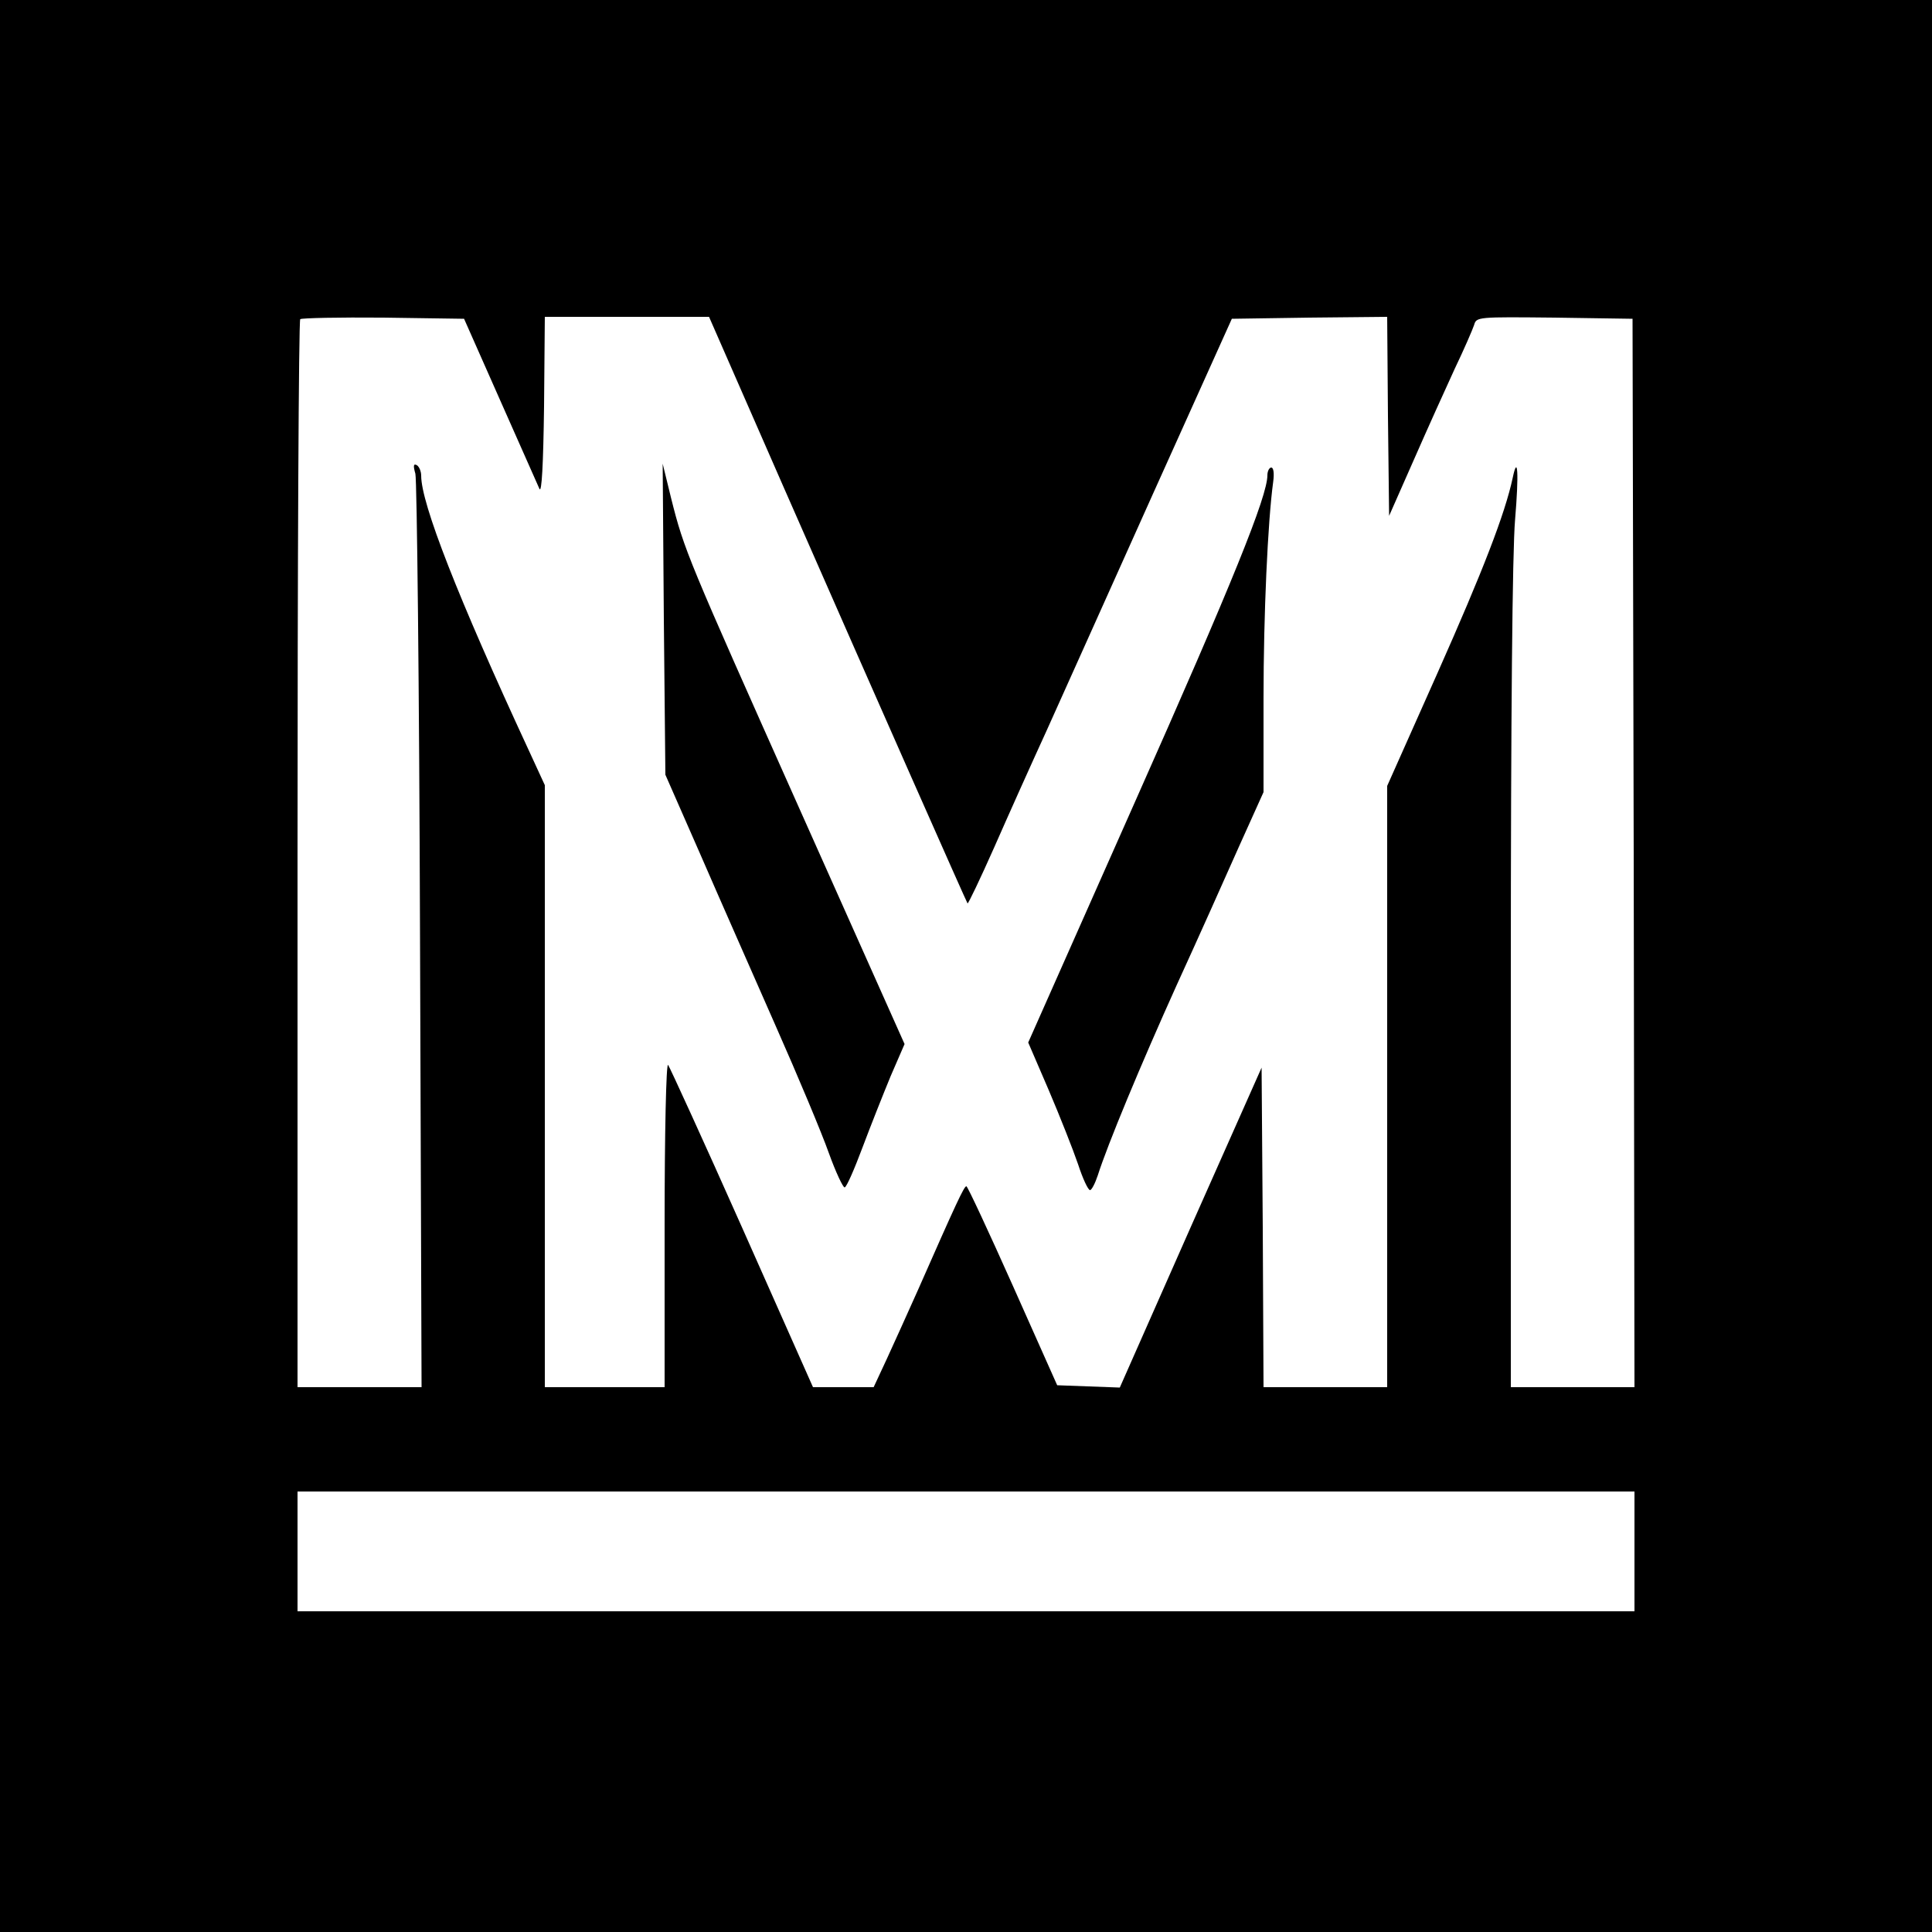
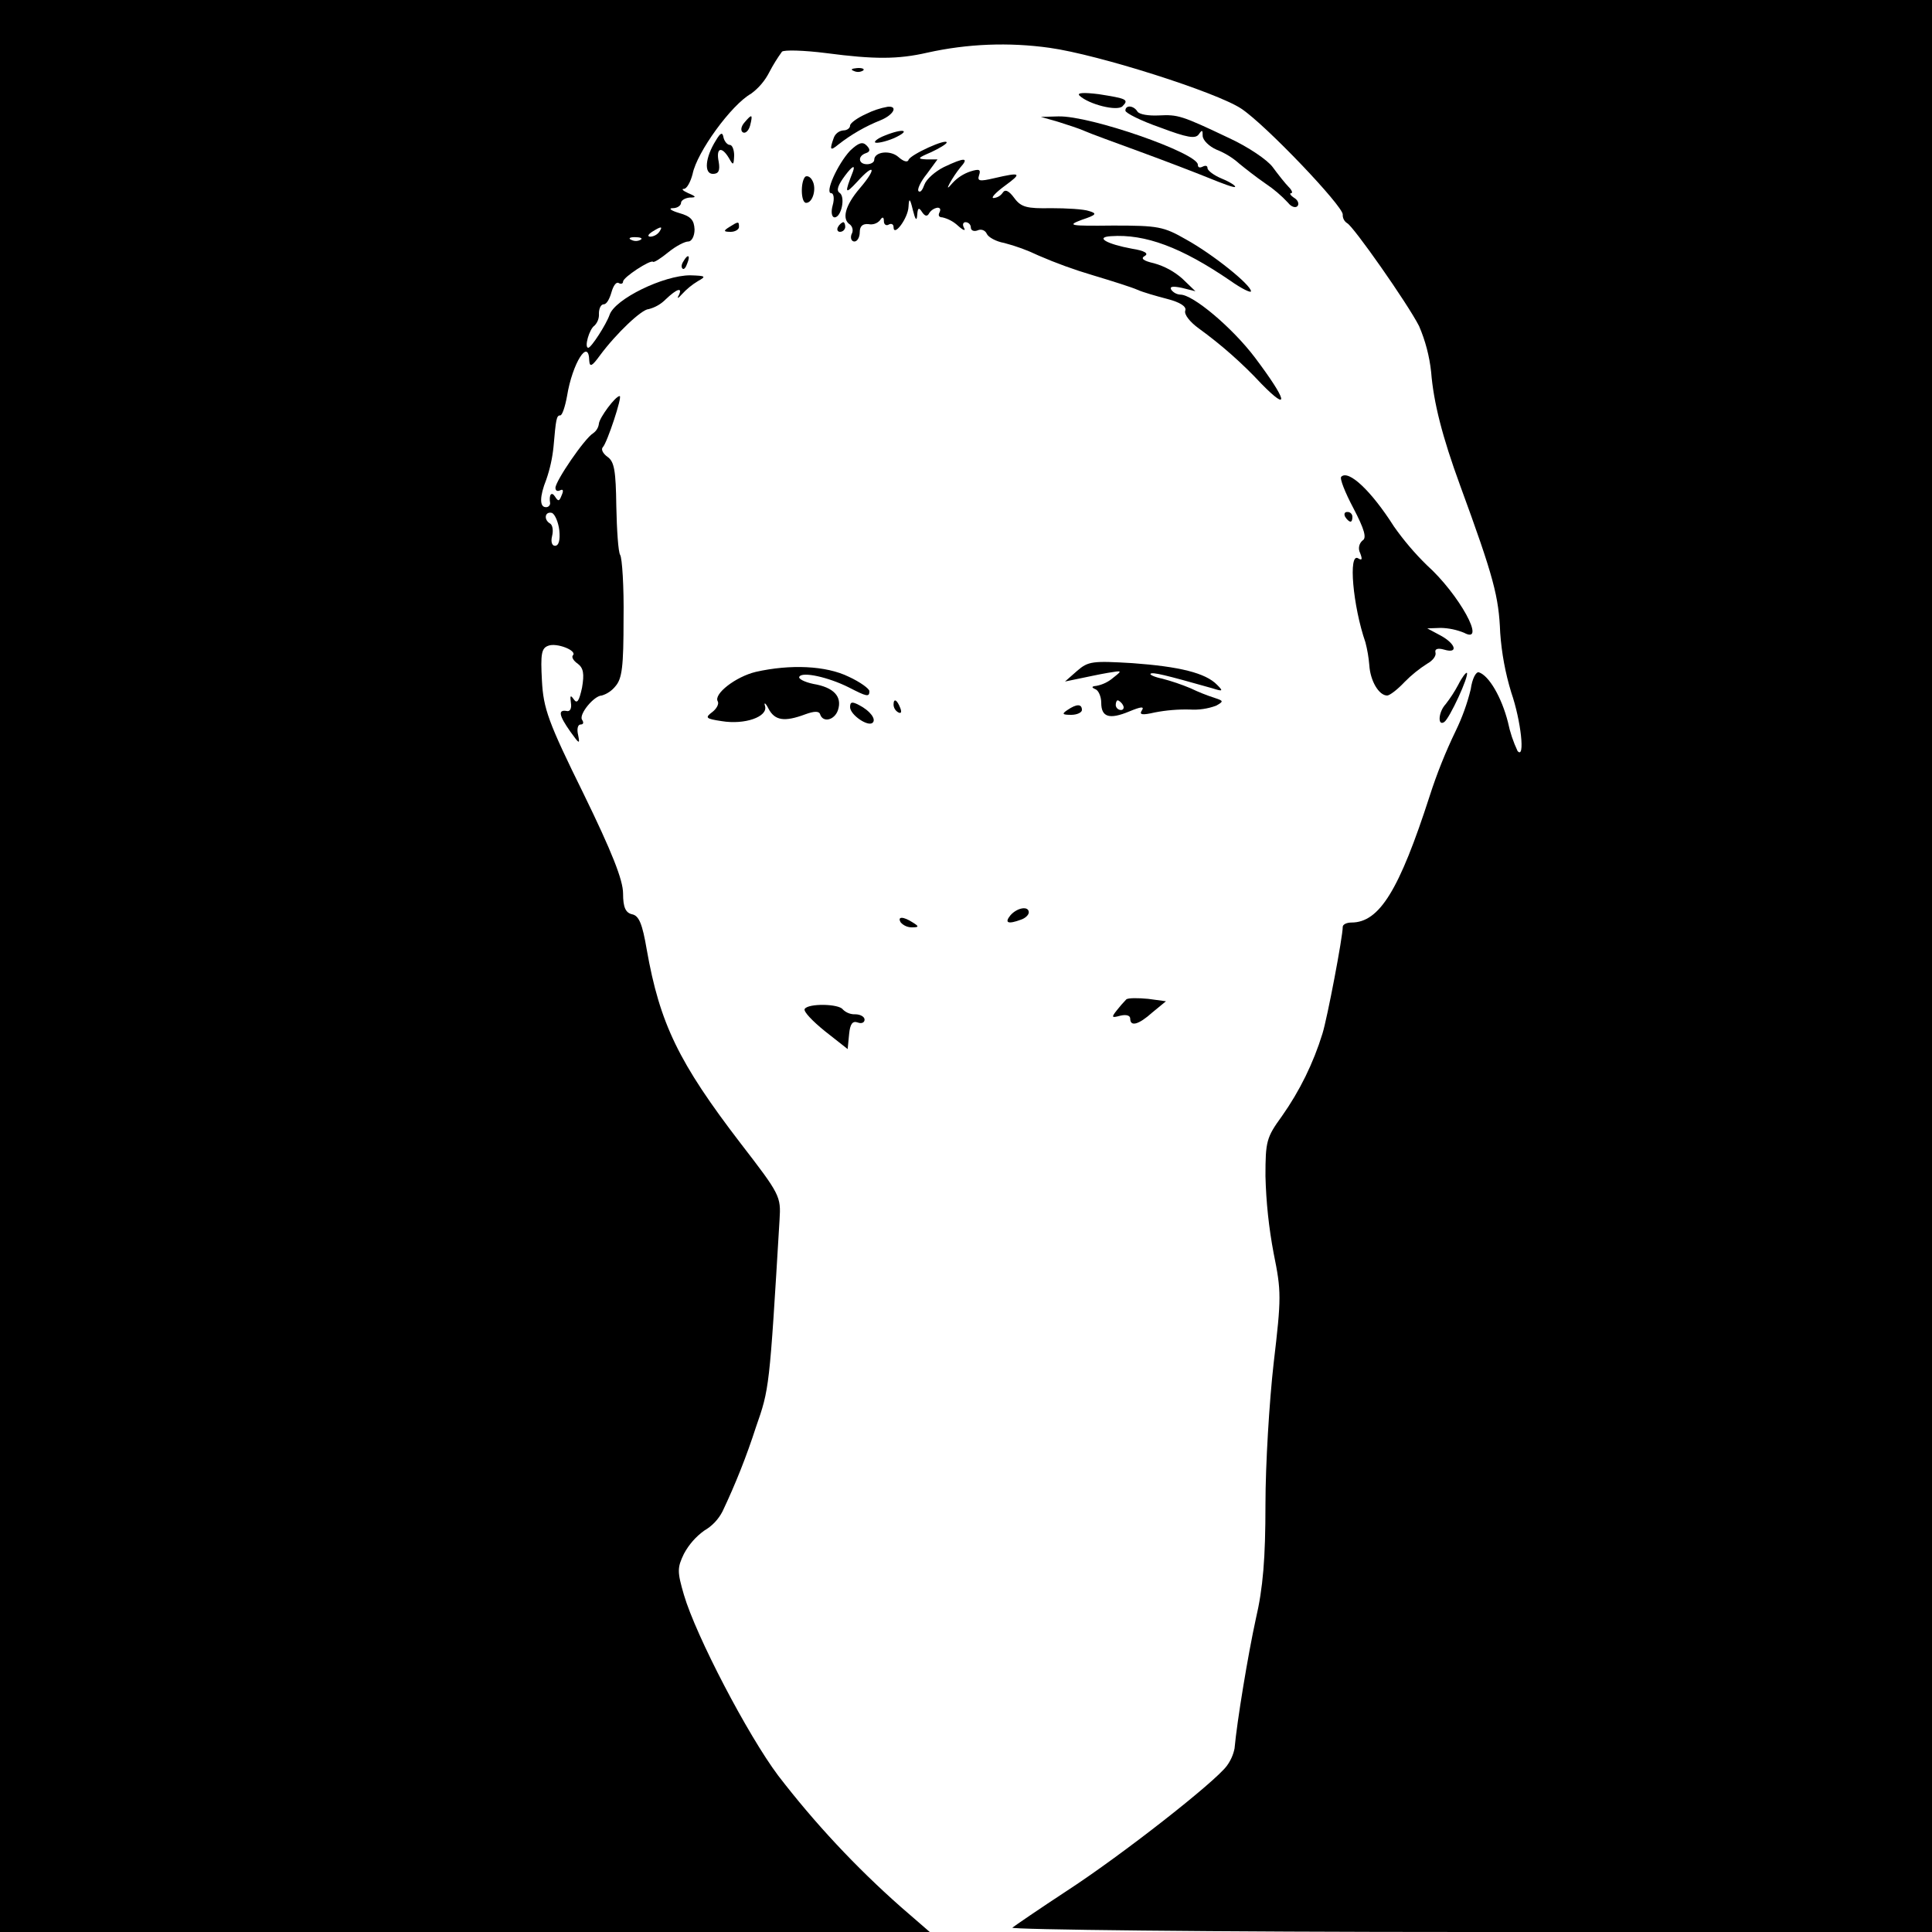
- <svg xmlns="http://www.w3.org/2000/svg" version="1.0" width="500pt" height="500pt" viewBox="0 0 500 500" preserveAspectRatio="xMidYMid meet">
-   <g transform="translate(0,500) scale(0.1,-0.1)" fill="#000000" stroke="none">
-     <path d="M0 2500 l0 -2500 2500 0 2500 0 0 2500 0 2500 -2500 0 -2500 0 0 -2500z m1294 1465 c51 -115 97 -219 102 -230 6 -13 10 63 12 213 l2 232 213 0 212 0 194 -443 c248 -565 472 -1071 475 -1075 2 -1 33 64 69 145 36 82 97 218 136 303 38 85 162 360 274 610 l205 455 201 3 201 2 2 -257 3 -258 64 145 c35 80 83 186 106 236 24 50 46 101 50 113 6 21 9 21 208 19 l202 -3 3 -1382 2 -1383 -160 0 -160 0 0 1059 c0 675 4 1106 11 1186 10 120 7 171 -6 109 -20 -94 -78 -243 -194 -504 l-131 -294 0 -778 0 -778 -160 0 -160 0 -2 414 -3 413 -184 -414 -183 -414 -81 3 -81 3 -115 258 c-63 141 -117 257 -120 257 -6 0 -26 -43 -126 -270 -26 -58 -62 -138 -80 -177 l-34 -73 -78 0 -79 0 -183 412 c-101 227 -188 417 -192 422 -5 6 -9 -178 -9 -412 l0 -422 -155 0 -155 0 0 779 0 779 -41 89 c-185 399 -279 640 -279 712 0 11 -5 23 -11 27 -9 5 -10 -1 -4 -22 4 -16 10 -554 12 -1196 l4 -1168 -160 0 -161 0 0 1378 c0 758 3 1382 7 1386 4 3 101 5 215 4 l209 -3 93 -210z m2936 -2980 l0 -155 -1730 0 -1730 0 0 155 0 155 1730 0 1730 0 0 -155z" />
-     <path d="M1718 3397 l4 -402 90 -205 c49 -113 137 -312 195 -444 58 -131 120 -279 138 -330 18 -50 37 -90 41 -89 5 1 25 47 46 103 21 56 54 139 73 185 l36 83 -272 609 c-291 652 -298 668 -332 803 l-22 90 3 -403z" />
-     <path d="M3280 3770 c0 -54 -90 -277 -343 -846 l-276 -622 53 -123 c29 -68 63 -154 76 -192 12 -37 26 -67 31 -67 4 0 13 17 20 38 25 79 111 286 204 492 54 118 126 279 161 358 l64 142 0 243 c0 217 11 458 25 560 3 22 1 37 -5 37 -5 0 -10 -9 -10 -20z" />
-   </g>
+ <svg xmlns="http://www.w3.org/2000/svg" id="Layer_1" data-name="Layer 1" viewBox="0 0 400 400">
+   <path d="M0,200V400H192.5l-6-5.2a194.11,194.11,0,0,1-25.4-27.2c-6.3-8.4-17-28.9-19.5-37.4-1.4-4.8-1.4-5.6,0-8.5a14.15,14.15,0,0,1,4.2-4.8,9.71,9.71,0,0,0,3.8-4,142.91,142.91,0,0,0,6.9-17.4c2.8-8,2.8-8,4.9-43,.3-4.8.1-5.2-8-15.7-12.9-16.8-16.8-24.9-19.5-40.2-.9-5.3-1.6-7-3-7.3s-1.9-1.5-1.9-4.3-2.3-8.6-8.2-20.7c-7.3-14.8-8.3-17.6-8.6-23.4-.3-5.5-.1-6.7,1.3-7.2,1.7-.7,6.1,1,5.1,2-.3.3.1,1.1,1,1.7,1.2.9,1.4,2.1.9,5-.6,2.7-1,3.4-1.7,2.4s-.8-.8-.6.7c.2,1.2-.2,1.9-.9,1.7-1.8-.3-1.6.9.8,4.3,1.8,2.5,2,2.7,1.6.7-.3-1.2-.1-2.2.5-2.2s.7-.4.3-1c-.7-1.1,2.5-5,4.1-5a5.74,5.74,0,0,0,2.8-1.9c1.4-1.6,1.7-4,1.7-14,.1-6.6-.3-12.6-.7-13.2s-.7-5.2-.8-10.1c-.1-7.3-.4-9.2-1.8-10.2-1-.7-1.4-1.6-1-2,.9-.9,4.1-10.6,3.5-10.6-.9,0-4.2,4.5-4.3,5.7a2.84,2.84,0,0,1-1.2,2C121,90.8,115,99.6,115,101c0,.6.4.8,1,.5s.7.1.3,1c-.5,1.3-.7,1.4-1.4.3s-1.3-.4-1,1.4a.82.82,0,0,1-.9.8c-1.3,0-1.3-2.2.1-5.7a29.83,29.83,0,0,0,1.5-6.8c.5-5.7.6-6.5,1.4-6.5.4,0,1-1.8,1.4-4,1.1-6.8,4.5-12.2,4.6-7.3.1,1.4.6,1.1,2.2-1.1,3.4-4.6,8.7-9.6,10.1-9.6a7.55,7.55,0,0,0,3.5-2c2.4-2.3,3.6-2.6,2.7-.8-.4.7-.1.6.7-.3a14.91,14.91,0,0,1,3.3-2.7c1.8-1,1.6-1.1-1.6-1.2-5.5,0-15.6,4.9-16.7,8.2-.7,2-3.8,6.8-4.4,6.8-.9,0,.2-3.9,1.3-4.6a3.23,3.23,0,0,0,.9-2.5c0-1,.4-1.9,1-1.9s1.2-1.1,1.6-2.5,1-2.2,1.5-1.9.9.1.9-.3c0-.9,5.7-4.6,6.2-4.1.2.2,1.6-.7,3.2-2s3.4-2.2,4.1-2.2,1.3-1.1,1.3-2.5c-.1-1.9-.7-2.7-3.2-3.4-1.7-.5-2.3-1-1.3-1s1.7-.6,1.7-1.1.8-1,1.8-1.1c1.4,0,1.4-.2-.3-.9-1.1-.5-1.5-.9-.9-.9s1.4-1.5,1.8-3.1c.9-4.5,8-14.3,12.1-16.6a12.64,12.64,0,0,0,3.8-4.5,34,34,0,0,1,2.6-4.2c.4-.4,4.5-.3,9.2.3,9.9,1.3,14.8,1.3,20.9-.1a71.08,71.08,0,0,1,25.3-1c10.1,1.4,34.6,9.2,39.7,12.6s21,20.1,21,21.9a2,2,0,0,0,.9,1.8c1.2.5,12.5,16.6,14.9,21.3a33,33,0,0,1,2.5,9.5c.5,6.3,2.3,13.4,6,23.5,7,19.1,8,23,8.3,30.5a55.52,55.52,0,0,0,2.3,12.4c2,5.8,2.9,13.9,1.3,12.1a26.54,26.54,0,0,1-2-6c-1.3-5.1-3.9-9.6-6-10.3-.6-.2-1.4,1.3-1.7,3.5a43.21,43.21,0,0,1-3.1,8.6,104.17,104.17,0,0,0-5.4,13.5c-6.3,19.5-10.4,26.2-16.2,26.2-1,0-1.8.4-1.8.9,0,2.1-3.2,18.9-4.2,22.1a60.6,60.6,0,0,1-8.4,17.1c-3.2,4.4-3.4,5.2-3.4,12.4a98.9,98.9,0,0,0,1.7,16c1.6,7.9,1.6,9.1,0,22.7-.9,7.9-1.7,21-1.7,29.3,0,11.1-.5,17.3-2,23.7-1.6,7.3-3.9,21.2-4.4,26.8a9.05,9.05,0,0,1-1.6,3.6c-2.4,3.3-21.5,18.3-33,25.8-5.8,3.8-10.9,7.3-11.4,7.7s40.9.9,94.7.9H400V0H0ZM136.5,48a2.53,2.53,0,0,1-1.8,1c-.7,0-.6-.4.3-1C136.9,46.8,137.3,46.8,136.5,48Zm-3.8,1.6a2,2,0,0,1-1.9.1c-.8-.3-.5-.6.6-.6S133.1,49.3,132.7,49.6Zm-16.9,60.2c.2,2-.1,3.2-.9,3.2-.6,0-.9-.8-.6-2s.1-2.3-.4-2.6c-1.4-.8-1.1-2.6.4-2.2C114.9,106.5,115.6,108.1,115.8,109.8Z" transform="translate(0 0)" />
+   <path d="M176.8,14.7a2,2,0,0,0,1.9-.1c.4-.3-.2-.6-1.3-.5S176,14.4,176.8,14.7Z" transform="translate(0 0)" />
+   <path d="M223.5,19.8c1.9,1.8,7.8,3.3,8.9,2.2,1.4-1.4.8-1.6-4.9-2.5C224.3,19.1,222.9,19.2,223.5,19.8Z" transform="translate(0 0)" />
+   <path d="M179.3,23.6c-1.8.8-3.3,1.9-3.3,2.4s-.6,1-1.4,1a2.34,2.34,0,0,0-2,1.6c-.9,2.5-.7,2.7,1,1.3a35.56,35.56,0,0,1,8.7-5c2.7-1.1,3.7-3,1.5-2.8A16.42,16.42,0,0,0,179.3,23.6Z" transform="translate(0 0)" />
+   <path d="M233,22.9c0,.5,3.2,2.1,7.2,3.5,5.6,2.1,7.3,2.4,8,1.4s.8-.9.8.3c0,.9,1.3,2.2,2.9,2.9a15.61,15.61,0,0,1,4.7,2.9c1.1.9,3.5,2.8,5.4,4.1a26.38,26.38,0,0,1,4.7,4c.6.8,1.5,1.1,1.9.7s.2-1.2-.6-1.7-1.1-1-.7-1,.2-.6-.5-1.3-2.2-2.6-3.3-4.1-5.1-4.2-9-6c-9.9-4.7-10.6-4.9-14.6-4.7-2.1.1-4-.2-4.4-.8C234.7,21.8,233,21.7,233,22.9Z" transform="translate(0 0)" />
+   <path d="M154.1,25.4c-.7.8-.8,1.7-.3,2s1.2-.3,1.5-1.4C155.9,23.6,155.7,23.5,154.1,25.4Z" transform="translate(0 0)" />
+   <path d="M219,25.2c1.9.6,4.4,1.4,5.5,1.9s6.3,2.4,11.5,4.3,11.7,4.4,14.4,5.5,5.1,2,5.3,1.8-1-1-2.7-1.7-3-1.7-3-2.2-.4-.6-1-.3-1,.2-1-.4c0-2.4-22.3-10.2-28.9-10l-3.6.1Z" transform="translate(0 0)" />
+   <path d="M148.2,29.1c-2.2,3.5-2.5,6.9-.6,6.9,1.2,0,1.5-.7,1.2-2.5-.6-2.9.6-3.3,2.1-.8.9,1.6,1,1.6,1.1-.5,0-1.2-.4-2.2-.9-2.2s-1.1-.7-1.3-1.5C149.6,27.3,149.2,27.4,148.2,29.1Z" transform="translate(0 0)" />
+   <path d="M183.1,28.1c-1.3.5-2.2,1.2-1.9,1.4s2-.1,3.9-.9C188.8,26.9,187,26.5,183.1,28.1Z" transform="translate(0 0)" />
+   <path d="M176,31.2c-2.6,2.8-5.3,8.8-3.9,8.8.5,0,.7,1.1.3,2.5s-.2,2.5.4,2.5c1.4,0,2.3-4.3,1-5.1-.7-.5-.3-1.6,1.2-3.6s2.1-2.2,1.6-.8c-1.8,4.6-1.7,4.9.9,2.1,3.6-4,4.1-2.8.5,1.4-3,3.5-3.8,6.4-2,7.5a1.58,1.58,0,0,1,.3,2c-.3.8,0,1.5.6,1.5s1.1-.9,1.1-1.9c0-1.3.6-1.8,1.8-1.7a2.49,2.49,0,0,0,2.4-.8c.5-.8.8-.7.8.2,0,.7.5,1,1,.7s1-.1,1,.5c0,2.2,3-1.8,3.1-4.2.1-1.9.3-1.8.9.7.5,2,.8,2.4.9,1s.3-1.7,1-.6c.6.9,1.1,1,1.5.2a2.54,2.54,0,0,1,1.7-1.1c.6,0,.7.4.4,1s-.1,1,.6,1a7.14,7.14,0,0,1,3.2,1.7c1.1,1,1.7,1.2,1.3.5s-.2-1.2.3-1.2a1.11,1.11,0,0,1,1.1,1.1c0,.6.6.9,1.4.6a1.4,1.4,0,0,1,1.9.7c.3.7,1.9,1.6,3.6,1.9a39.16,39.16,0,0,1,7.1,2.6A98.21,98.21,0,0,0,226.3,57c4,1.2,8.1,2.5,9.2,3s3.9,1.3,6.2,1.9c2.7.7,4,1.6,3.7,2.4s1,2.4,2.8,3.7a89.72,89.72,0,0,1,13,11.5c5.9,6,5.3,3.4-1.4-5.5-4.7-6.2-12.8-13-15.4-13a2.56,2.56,0,0,1-1.9-1c-.4-.7.3-.8,2.2-.4l2.8.7-2.7-2.6a14.88,14.88,0,0,0-5.9-3.2c-2.2-.5-2.8-1-1.9-1.5s0-1.1-2.6-1.5c-5.4-1-7.7-2.4-4.4-2.6,7.1-.5,14.6,2.3,24.7,9.2,2.4,1.7,4.3,2.6,4.3,2.2,0-1.3-7.8-7.6-13.4-10.7-4.7-2.7-5.8-2.9-15.1-2.9-9.1.1-9.7,0-6.5-1.2,3-1,3.2-1.3,1.5-1.8-1.1-.4-4.7-.6-7.9-.6-5,.1-6.2-.2-7.6-2.1-1.1-1.5-1.9-1.9-2.4-1.1a2.52,2.52,0,0,1-1.9,1.1c-.6,0,.4-1.1,2.3-2.5,3.7-2.7,3.4-2.9-2.2-1.6-3,.7-3.5.6-3.1-.6s.1-1.4-1.8-.8a8.82,8.82,0,0,0-3.7,2.4c-1,1.2-1.2,1.2-.6.1a23.55,23.55,0,0,1,2.2-3.3c1.9-2.1,1-2.2-3.4-.1-1.8.9-3.6,2.5-4,3.6s-.8,1.7-1.2,1.4.4-2,1.7-3.6l2.2-3h-2.3c-2-.1-1.8-.3,1-1.5,1.7-.8,3.2-1.7,3.2-2,0-.9-7.5,2.5-7.9,3.6-.2.6-1.1.3-2.1-.6-1.7-1.5-5-1.1-5,.6,0,.5-.7.9-1.5.9-1.8,0-2-1.7-.2-2.3.9-.3.9-.8.1-1.6S177.8,29.5,176,31.2Z" transform="translate(0 0)" />
+   <path d="M166.7,36.6c-1,1.1-.9,5.4.2,5.4,1.4,0,2.2-3,1.3-4.6C167.8,36.6,167.1,36.3,166.7,36.6Z" transform="translate(0 0)" />
+   <path d="M151,47c-1.3.8-1.2,1,.3,1,.9,0,1.7-.5,1.7-1C153,45.8,152.9,45.8,151,47Z" transform="translate(0 0)" />
+   <path d="M173.5,47c-.3.5-.1,1,.4,1a1.1,1.1,0,0,0,1.1-1c0-.6-.2-1-.4-1S173.8,46.4,173.5,47Z" transform="translate(0 0)" />
+   <path d="M141.5,54.1c-.4.6-.5,1.2-.2,1.5s.7-.2,1-1.1C143,52.8,142.4,52.5,141.5,54.1Z" transform="translate(0 0)" />
+   <path d="M277.7,98.7c-.4.3.8,3.3,2.5,6.5,2.3,4.4,2.8,6.2,1.9,6.7a2.13,2.13,0,0,0-.5,2.6c.5,1.3.4,1.6-.4,1.1-2.1-1.3-1.1,9.9,1.5,17.4a27.83,27.83,0,0,1,.8,4.7c.2,3.3,2,6.3,3.7,6.3.5,0,2.1-1.2,3.6-2.8a26.92,26.92,0,0,1,4.7-3.8c1.1-.6,1.9-1.6,1.7-2.3s.4-1,1.8-.6c3,.9,2.4-1.2-.7-2.9l-2.8-1.5,2.8-.1a13.61,13.61,0,0,1,4.8,1c4.8,2.6-1-8-7.7-14a57.53,57.53,0,0,1-6.8-8C283.9,101.6,279.2,97.2,277.7,98.7Z" transform="translate(0 0)" />
+   <path d="M278.5,107c.3.5.8,1,1.1,1s.4-.5.4-1a1,1,0,0,0-1.1-1C278.4,106,278.2,106.4,278.5,107Z" transform="translate(0 0)" />
+   <path d="M223,138.9l-2.5,2.2,2.9-.6c1.5-.3,4.2-.9,6-1.2,3-.5,3-.5,1.1,1A7.45,7.45,0,0,1,227,142c-1,.1-1.1.3-.2.7.6.2,1.2,1.5,1.2,2.8,0,3,1.7,3.5,5.8,1.8,2.4-1,3.2-1.1,2.6-.2s.1,1,2.7.4a33.88,33.88,0,0,1,7.2-.6,13.29,13.29,0,0,0,5.5-.8c1.6-.9,1.5-1-.3-1.6a39.66,39.66,0,0,1-5-2,45.58,45.58,0,0,0-5.9-2c-1.5-.3-2.6-.8-2.4-1,.4-.4,2.9.2,12.8,3,2.2.7,2.3.6,1-.7-2.4-2.5-7.9-3.8-17.5-4.5C226.2,136.8,225.3,136.9,223,138.9Zm9.5,7.1c.3.5.1,1-.4,1a1.1,1.1,0,0,1-1.1-1c0-.6.2-1,.4-1S232.2,145.4,232.5,146Z" transform="translate(0 0)" />
+   <path d="M156.5,139.1c-4.2,1-8.8,4.6-7.9,6.1.3.5-.2,1.5-1.1,2.2-1.6,1.2-1.4,1.4,1.9,1.9,4.8.8,9.6-.9,9-3.1-.3-.9.1-.7.7.5,1.3,2.5,3.3,2.8,7.6,1.2,1.9-.7,2.9-.7,3.1,0,.6,1.8,3,1.2,3.7-.9.9-2.8-.9-4.7-5.1-5.4-1.9-.4-3.2-1.1-2.9-1.5.6-1.1,6,.1,10.2,2.2,3.7,1.9,4.3,2.1,4.3.8,0-.5-1.9-1.9-4.3-3C171,137.8,163.6,137.5,156.5,139.1Z" transform="translate(0 0)" />
+   <path d="M301.9,141.8a27.9,27.9,0,0,1-2.6,4c-1.5,1.6-1.7,4.6-.3,3.7,1.1-.7,5.2-9.6,4.7-10.2C303.5,139.2,302.7,140.2,301.9,141.8Z" transform="translate(0 0)" />
+   <path d="M176,146.4c0,1.6,3.8,4.2,4.7,3.2.7-.7-.5-2.4-2.8-3.6C176.4,145.2,176,145.3,176,146.4Z" transform="translate(0 0)" />
+   <path d="M185,145.9a1.9,1.9,0,0,0,1,1.6c.6.3.7-.1.4-.9C185.7,144.8,185,144.5,185,145.9Z" transform="translate(0 0)" />
+   <path d="M221,147c-1.2.8-1.1,1,.8,1,1.2,0,2.2-.5,2.2-1C224,145.7,222.9,145.7,221,147Z" transform="translate(0 0)" />
+   <path d="M209.2,189.5c-1.3,1.6-.5,1.9,2.2.9.9-.3,1.6-1,1.6-1.5C213,187.5,210.6,187.9,209.2,189.5Z" transform="translate(0 0)" />
+   <path d="M186.5,191a3.11,3.11,0,0,0,2.3,1c1.5,0,1.5-.2.2-1C187,189.7,185.7,189.7,186.5,191Z" transform="translate(0 0)" />
+   <path d="M233.2,206.9a29.86,29.86,0,0,0-2,2.3c-1.1,1.4-1.1,1.6.7,1.1,1.2-.3,2.1-.1,2.1.6,0,1.7,1.7,1.3,4.6-1.3l2.8-2.3-3.7-.5C235.6,206.6,233.6,206.6,233.2,206.9Z" transform="translate(0 0)" />
+   <path d="M166.6,208.9c-.3.5,1.6,2.5,4.2,4.6l4.7,3.7.3-3.1c.2-2.1.7-2.8,1.8-2.4.8.3,1.4,0,1.4-.6s-.9-1.1-1.9-1.1a3.5,3.5,0,0,1-2.6-1C173.7,207.8,167.3,207.7,166.6,208.9Z" transform="translate(0 0)" />
</svg>
